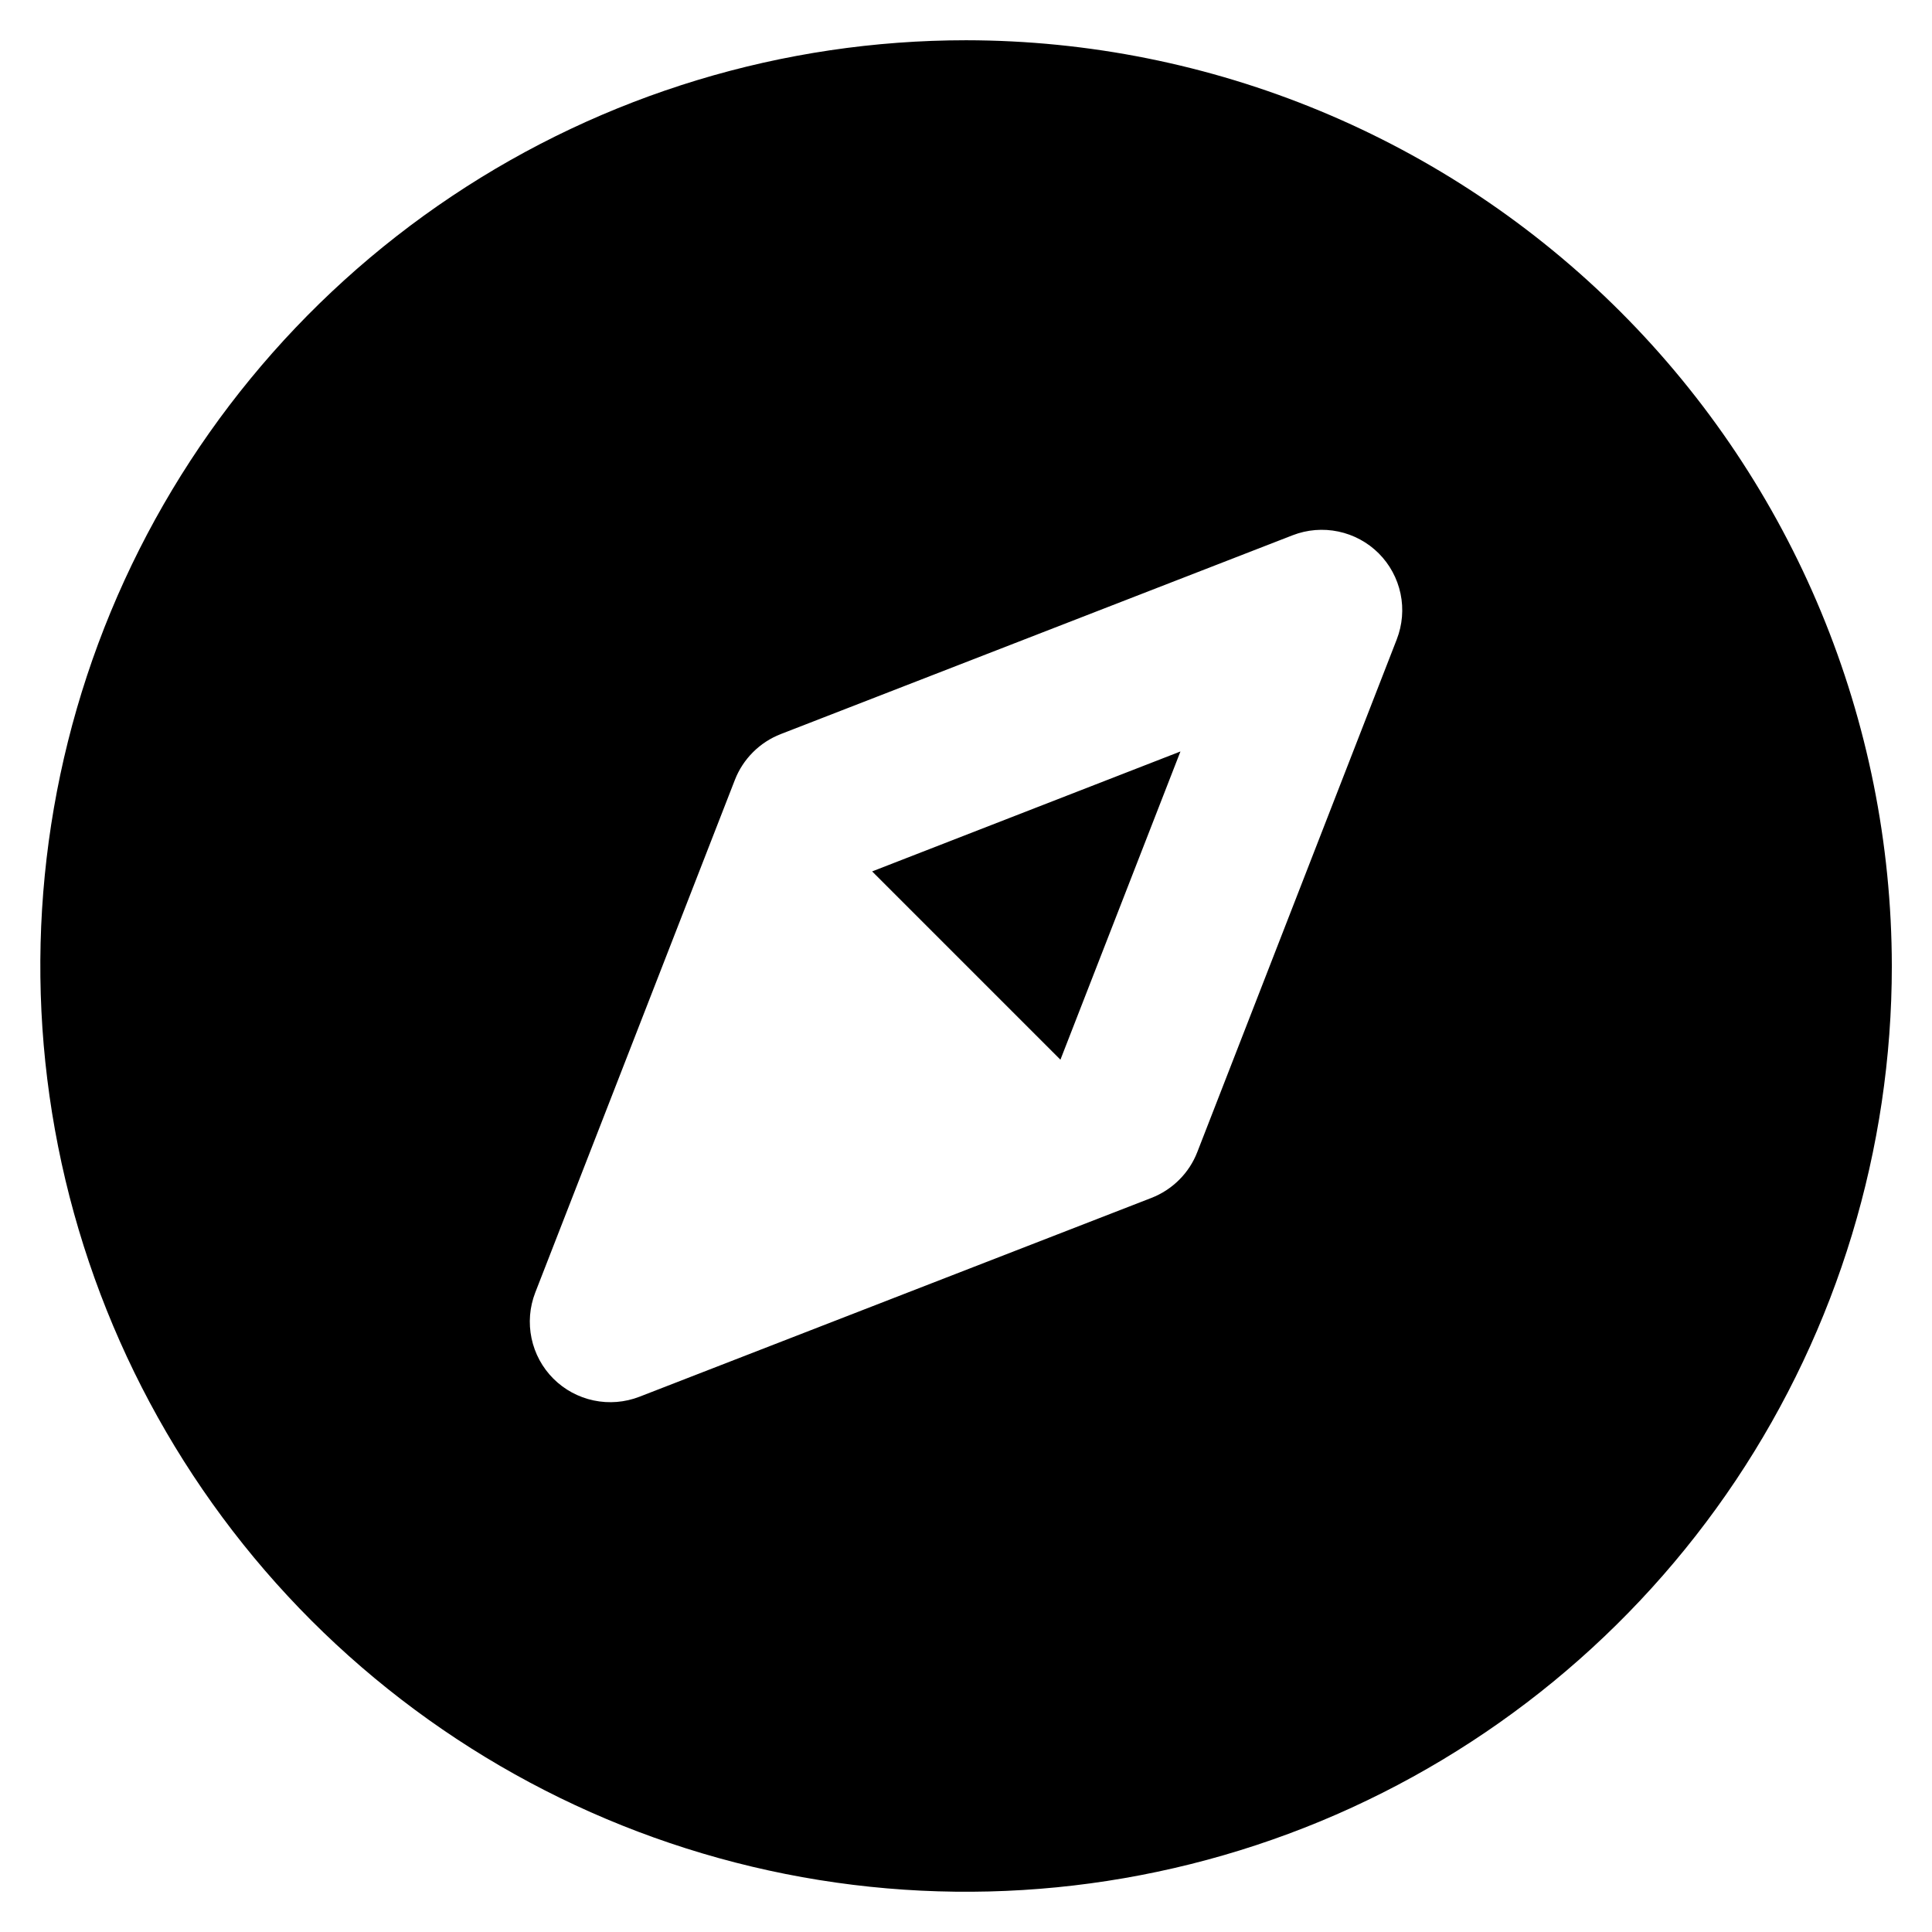
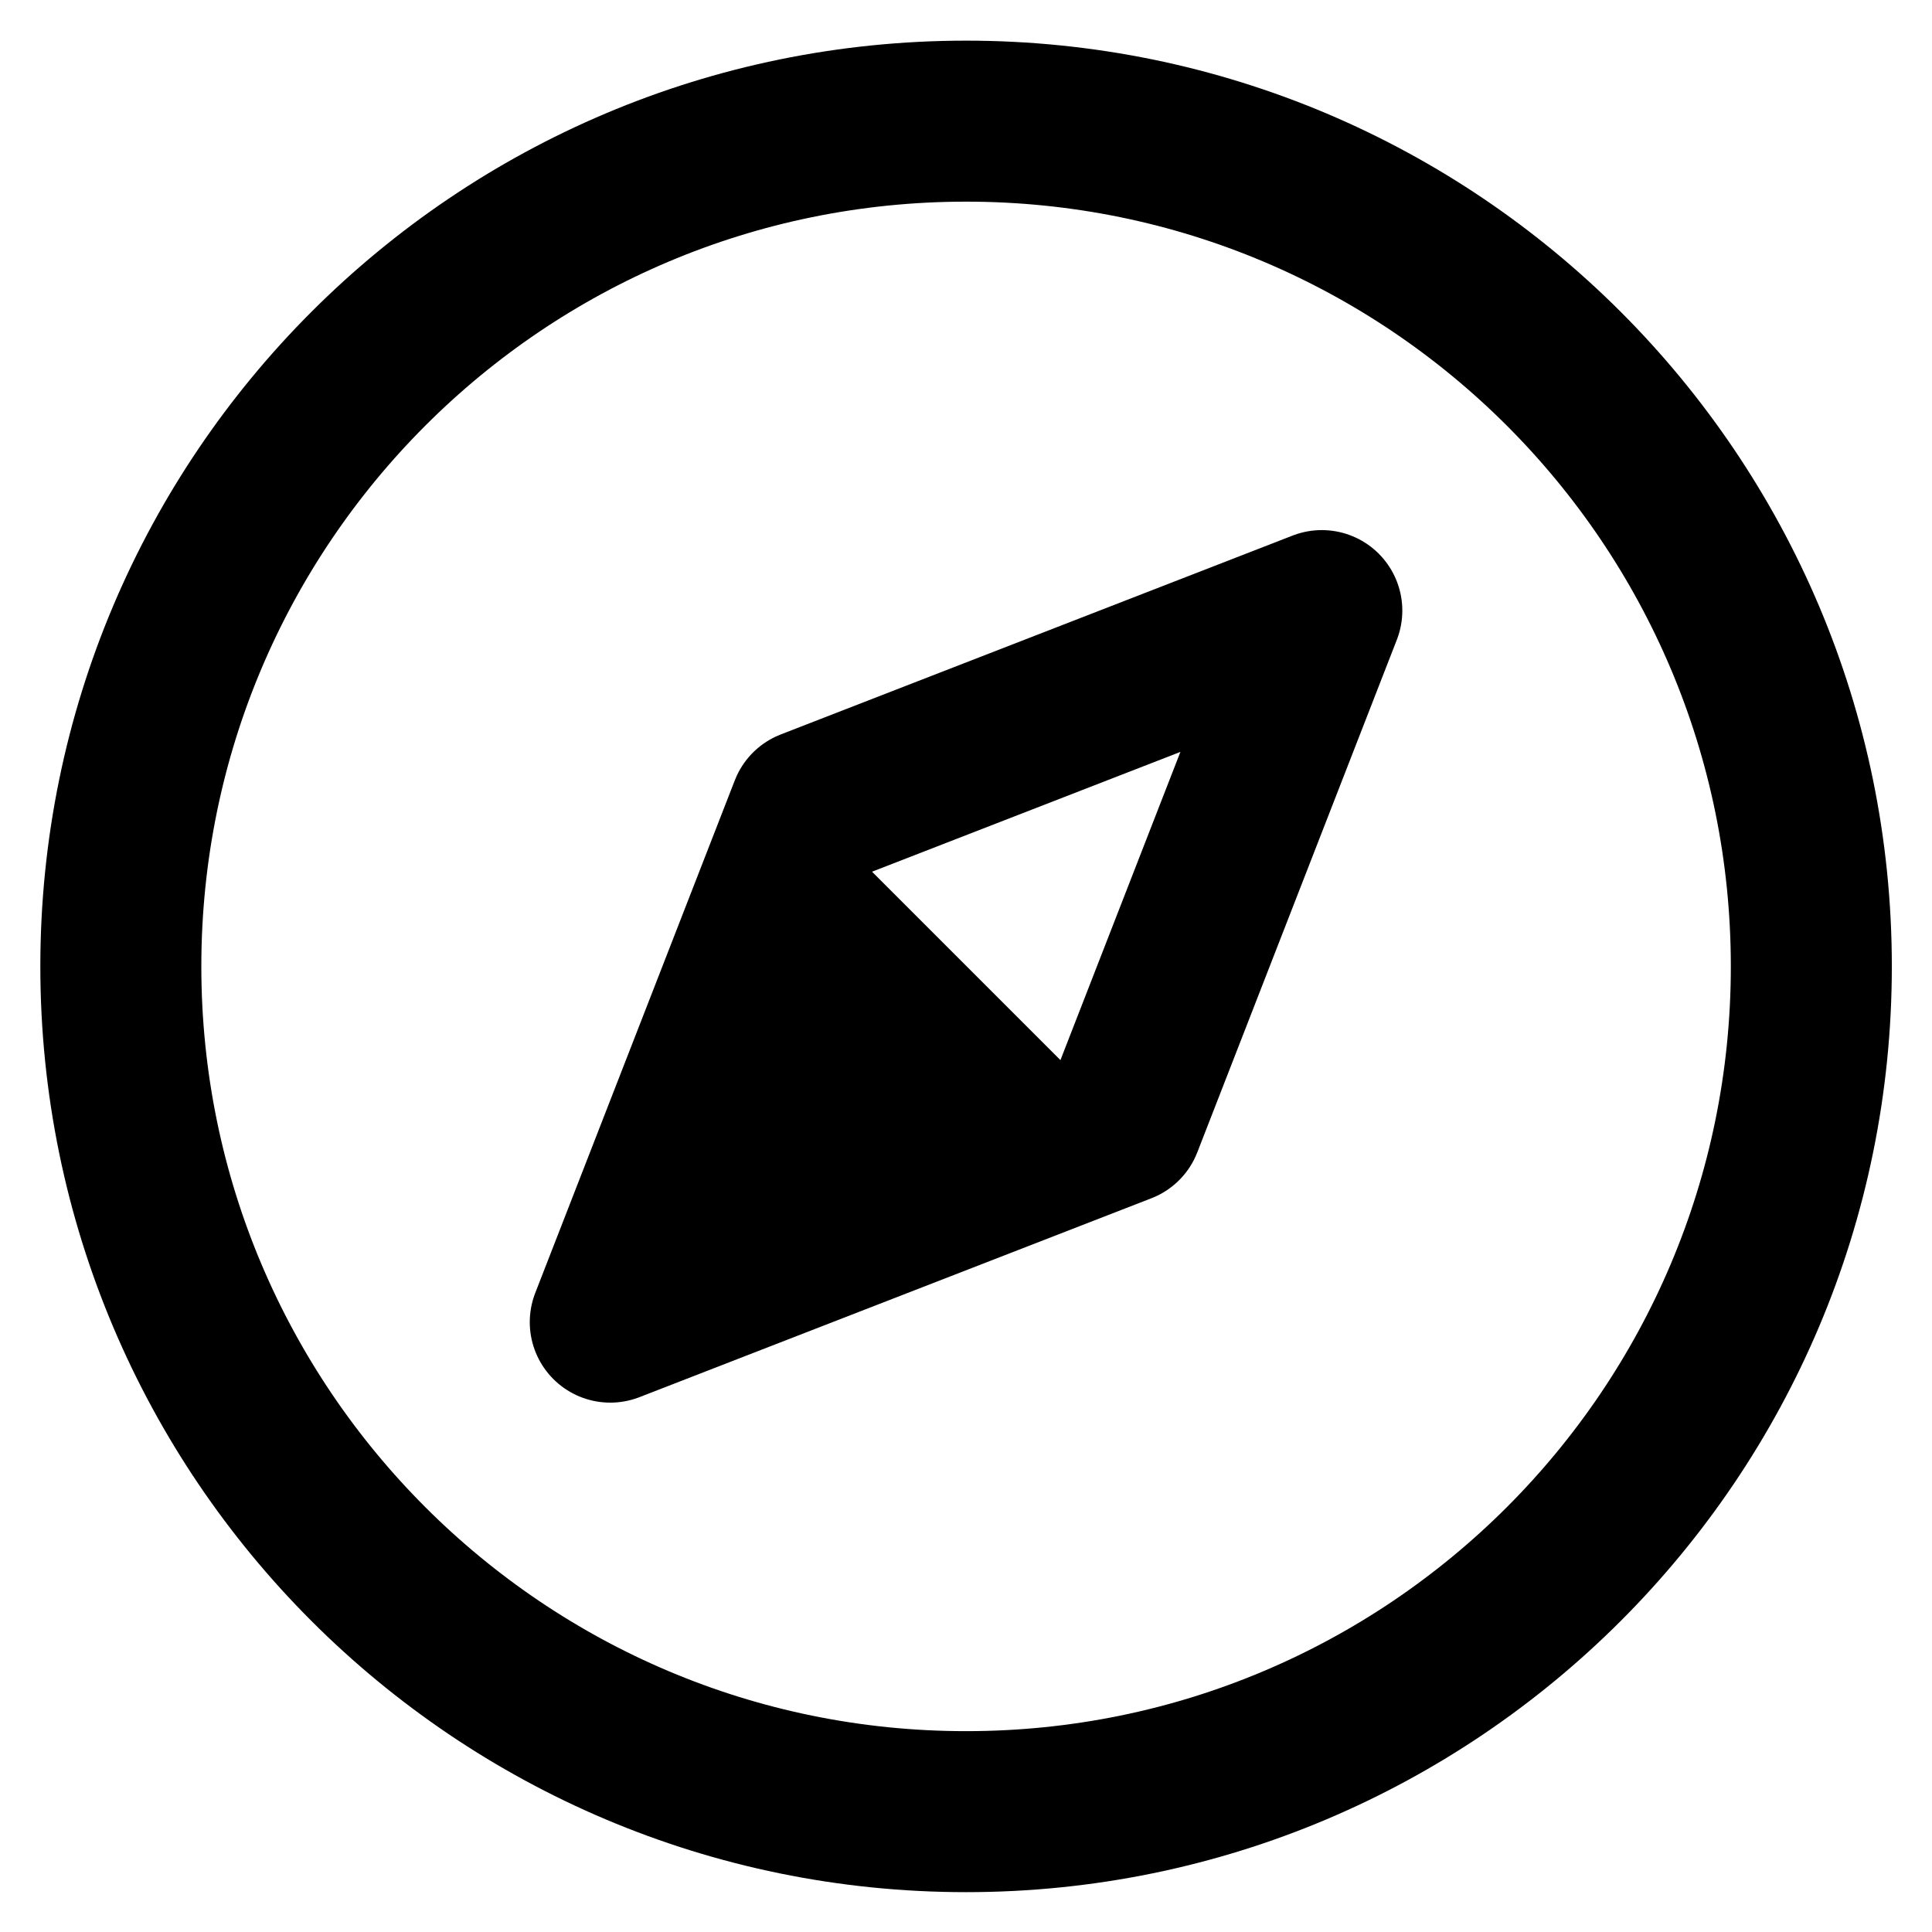
<svg xmlns="http://www.w3.org/2000/svg" width="24" height="24" viewBox="0 0 24 24" fill="none">
-   <path d="M13.173 13.164L14.664 9.335L10.834 10.825L13.173 13.164ZM12.001 0.5C9.726 0.5 7.503 1.174 5.612 2.438C3.721 3.702 2.247 5.498 1.376 7.599C0.506 9.7 0.278 12.013 0.722 14.243C1.166 16.474 2.261 18.523 3.869 20.132C5.478 21.74 7.527 22.835 9.757 23.279C11.988 23.723 14.3 23.495 16.402 22.625C18.503 21.754 20.299 20.28 21.563 18.389C22.826 16.498 23.501 14.274 23.501 12C23.497 8.951 22.285 6.028 20.129 3.872C17.973 1.716 15.05 0.503 12.001 0.5ZM17.351 7.943L14.873 14.312C14.823 14.441 14.746 14.559 14.648 14.656C14.55 14.754 14.432 14.831 14.303 14.881L7.943 17.351C7.762 17.421 7.565 17.437 7.375 17.397C7.185 17.357 7.011 17.263 6.874 17.126C6.737 16.989 6.643 16.815 6.603 16.625C6.563 16.435 6.579 16.238 6.649 16.057L9.129 9.688C9.179 9.559 9.256 9.442 9.354 9.344C9.452 9.246 9.57 9.169 9.699 9.119L16.058 6.649C16.239 6.579 16.436 6.563 16.626 6.603C16.816 6.643 16.99 6.737 17.127 6.874C17.264 7.011 17.358 7.185 17.398 7.375C17.438 7.565 17.421 7.762 17.351 7.943Z" fill="black" />
+   <path d="M13.941 13.953L7.581 16.424L10.06 10.056L16.42 7.585L13.941 13.953Z" stroke="black" stroke-width="2" stroke-linecap="round" stroke-linejoin="round" />
+   <path fill-rule="evenodd" clip-rule="evenodd" d="M10.06 10.056L13.949 13.945L7.581 16.424L10.06 10.056Z" fill="black" />
+   <path d="M12.001 22.505C17.8 22.505 22.501 17.804 22.501 12.005C22.501 6.206 17.8 1.505 12.001 1.505C6.202 1.505 1.501 6.206 1.501 12.005C1.501 17.804 6.202 22.505 12.001 22.505Z" stroke="black" stroke-width="2" stroke-linecap="round" stroke-linejoin="round" />
</svg>
